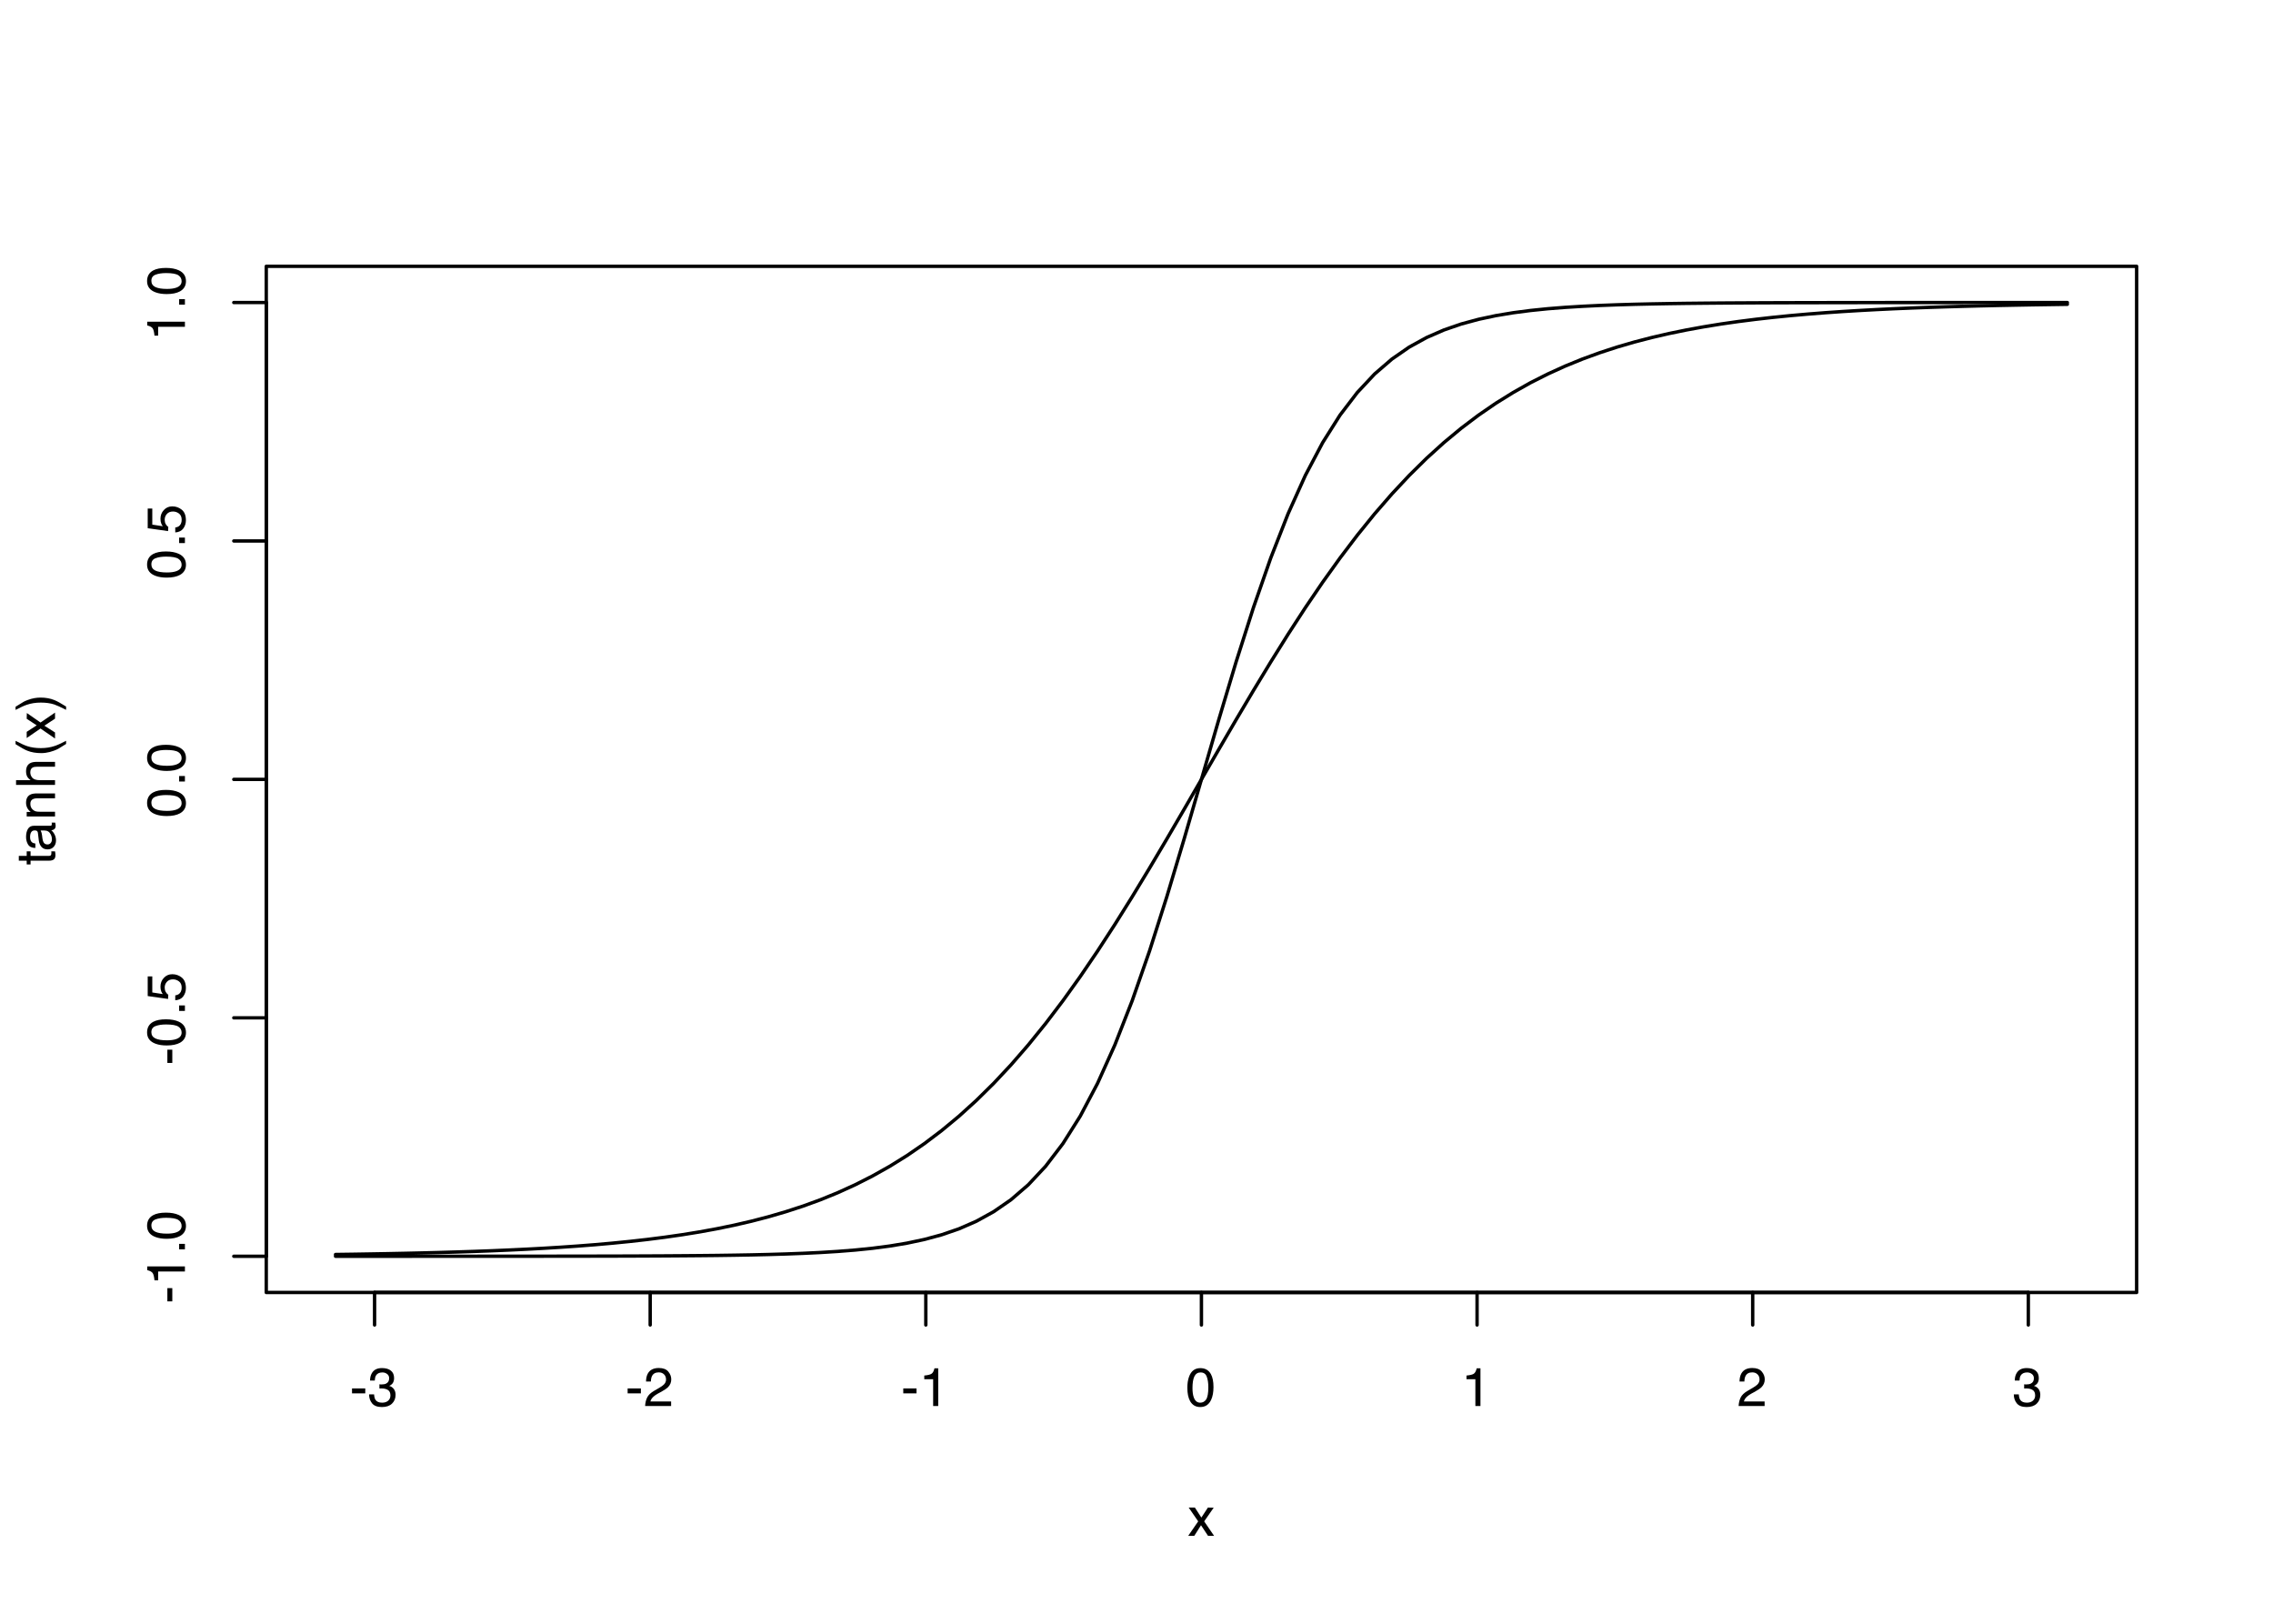
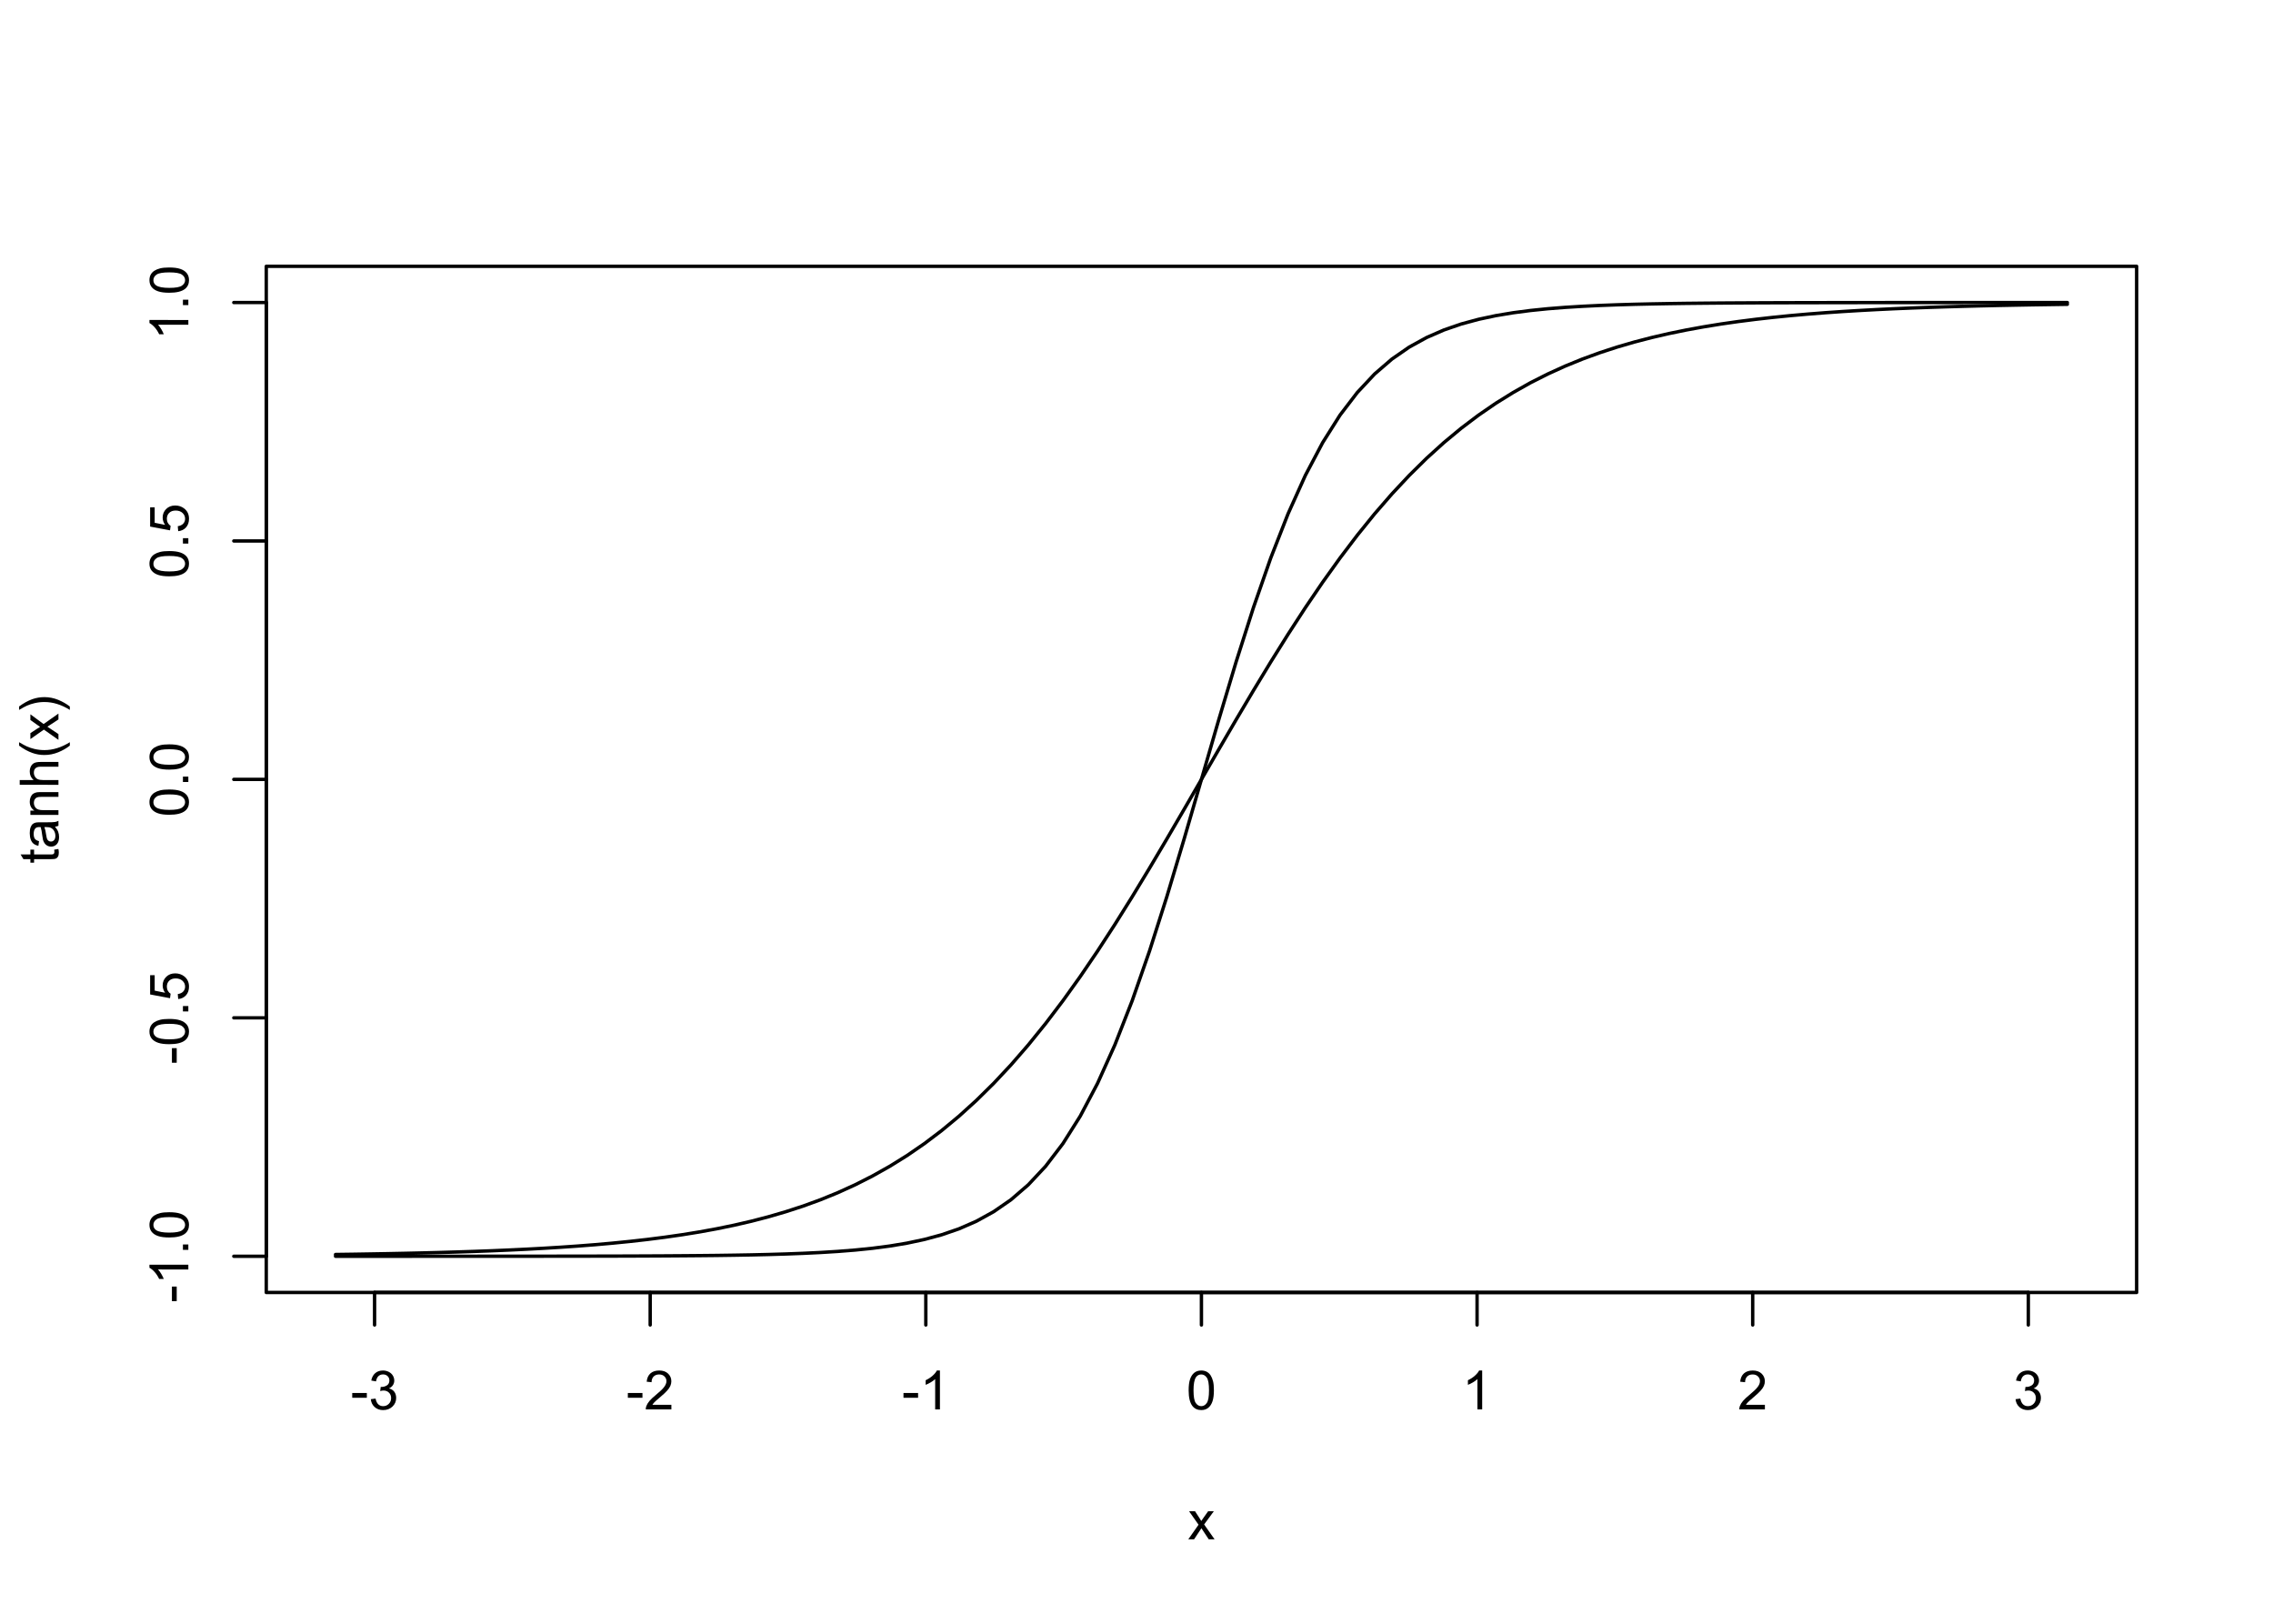
<svg xmlns="http://www.w3.org/2000/svg" xmlns:xlink="http://www.w3.org/1999/xlink" width="504" height="360" viewBox="0 0 504 360">
  <defs>
    <g>
      <g id="glyph-0-0">
-         <path d="M 0.391 0 L 0.391 -8.609 L 7.219 -8.609 L 7.219 0 Z M 6.141 -1.078 L 6.141 -7.531 L 1.469 -7.531 L 1.469 -1.078 Z M 6.141 -1.078 " />
+         <path d="M 0.383 -2.578 L 0.383 -3.641 L 3.621 -3.641 L 3.621 -2.578 Z M 0.383 -2.578 " />
      </g>
      <g id="glyph-0-1">
-         <path d="M 0.5 -3.891 L 3.438 -3.891 L 3.438 -2.797 L 0.5 -2.797 Z M 0.5 -3.891 " />
+         <path d="M 0.504 -2.266 L 1.559 -2.406 C 1.68 -1.812 1.887 -1.379 2.176 -1.117 C 2.469 -0.852 2.82 -0.719 3.242 -0.719 C 3.734 -0.719 4.156 -0.891 4.496 -1.234 C 4.84 -1.578 5.008 -2.004 5.008 -2.516 C 5.008 -2.996 4.852 -3.398 4.535 -3.711 C 4.219 -4.027 3.816 -4.184 3.328 -4.184 C 3.129 -4.184 2.879 -4.145 2.586 -4.066 L 2.703 -4.992 C 2.773 -4.984 2.828 -4.98 2.871 -4.98 C 3.32 -4.98 3.723 -5.098 4.086 -5.332 C 4.441 -5.566 4.621 -5.926 4.625 -6.414 C 4.621 -6.805 4.492 -7.121 4.23 -7.375 C 3.969 -7.629 3.629 -7.758 3.219 -7.758 C 2.805 -7.758 2.465 -7.629 2.191 -7.371 C 1.918 -7.113 1.742 -6.727 1.664 -6.211 L 0.609 -6.398 C 0.738 -7.105 1.031 -7.652 1.488 -8.043 C 1.945 -8.43 2.516 -8.625 3.195 -8.625 C 3.664 -8.625 4.094 -8.523 4.488 -8.324 C 4.883 -8.121 5.184 -7.848 5.395 -7.5 C 5.602 -7.152 5.707 -6.781 5.707 -6.391 C 5.707 -6.02 5.609 -5.684 5.406 -5.379 C 5.211 -5.074 4.914 -4.832 4.523 -4.652 C 5.031 -4.535 5.426 -4.293 5.707 -3.922 C 5.988 -3.555 6.129 -3.09 6.129 -2.539 C 6.129 -1.789 5.855 -1.152 5.309 -0.629 C 4.762 -0.109 4.07 0.152 3.234 0.152 C 2.48 0.152 1.855 -0.074 1.355 -0.523 C 0.859 -0.969 0.574 -1.555 0.504 -2.266 Z M 0.504 -2.266 " />
      </g>
      <g id="glyph-0-2">
-         <path d="M 3.125 0.234 C 2.125 0.234 1.398 -0.035 0.953 -0.578 C 0.504 -1.129 0.281 -1.797 0.281 -2.578 L 1.391 -2.578 C 1.43 -2.035 1.531 -1.641 1.688 -1.391 C 1.969 -0.953 2.461 -0.734 3.172 -0.734 C 3.734 -0.734 4.18 -0.879 4.516 -1.172 C 4.848 -1.473 5.016 -1.859 5.016 -2.328 C 5.016 -2.898 4.836 -3.301 4.484 -3.531 C 4.129 -3.77 3.641 -3.891 3.016 -3.891 C 2.941 -3.891 2.867 -3.883 2.797 -3.875 C 2.723 -3.875 2.648 -3.875 2.578 -3.875 L 2.578 -4.812 C 2.691 -4.789 2.785 -4.781 2.859 -4.781 C 2.93 -4.781 3.008 -4.781 3.094 -4.781 C 3.488 -4.781 3.812 -4.844 4.062 -4.969 C 4.508 -5.188 4.734 -5.578 4.734 -6.141 C 4.734 -6.555 4.582 -6.875 4.281 -7.094 C 3.988 -7.32 3.645 -7.438 3.25 -7.438 C 2.551 -7.438 2.066 -7.203 1.797 -6.734 C 1.648 -6.484 1.566 -6.117 1.547 -5.641 L 0.5 -5.641 C 0.5 -6.266 0.625 -6.797 0.875 -7.234 C 1.301 -8.016 2.055 -8.406 3.141 -8.406 C 3.992 -8.406 4.656 -8.211 5.125 -7.828 C 5.594 -7.453 5.828 -6.898 5.828 -6.172 C 5.828 -5.66 5.691 -5.242 5.422 -4.922 C 5.242 -4.723 5.02 -4.566 4.75 -4.453 C 5.188 -4.328 5.531 -4.094 5.781 -3.75 C 6.031 -3.406 6.156 -2.984 6.156 -2.484 C 6.156 -1.68 5.891 -1.023 5.359 -0.516 C 4.836 -0.016 4.094 0.234 3.125 0.234 Z M 3.125 0.234 " />
+         <path d="M 6.039 -1.016 L 6.039 0 L 0.363 0 C 0.355 -0.254 0.395 -0.5 0.484 -0.734 C 0.629 -1.117 0.863 -1.5 1.18 -1.875 C 1.5 -2.25 1.957 -2.684 2.562 -3.176 C 3.492 -3.941 4.125 -4.547 4.453 -4.996 C 4.781 -5.441 4.945 -5.867 4.945 -6.266 C 4.945 -6.68 4.797 -7.035 4.496 -7.32 C 4.199 -7.609 3.809 -7.75 3.328 -7.75 C 2.82 -7.75 2.414 -7.602 2.109 -7.297 C 1.805 -6.992 1.648 -6.57 1.648 -6.031 L 0.562 -6.141 C 0.637 -6.949 0.918 -7.566 1.398 -7.988 C 1.883 -8.414 2.535 -8.625 3.352 -8.625 C 4.176 -8.625 4.828 -8.398 5.309 -7.938 C 5.789 -7.484 6.031 -6.914 6.031 -6.242 C 6.031 -5.895 5.957 -5.559 5.82 -5.227 C 5.676 -4.895 5.445 -4.543 5.117 -4.18 C 4.793 -3.809 4.25 -3.305 3.492 -2.664 C 2.859 -2.133 2.453 -1.773 2.273 -1.586 C 2.094 -1.395 1.945 -1.203 1.828 -1.016 Z M 6.039 -1.016 " />
      </g>
      <g id="glyph-0-3">
-         <path d="M 0.375 0 C 0.414 -0.719 0.566 -1.344 0.828 -1.875 C 1.086 -2.414 1.594 -2.906 2.344 -3.344 L 3.469 -4 C 3.969 -4.289 4.32 -4.539 4.531 -4.75 C 4.852 -5.07 5.016 -5.441 5.016 -5.859 C 5.016 -6.348 4.863 -6.734 4.562 -7.016 C 4.27 -7.305 3.883 -7.453 3.406 -7.453 C 2.676 -7.453 2.176 -7.18 1.906 -6.641 C 1.75 -6.336 1.664 -5.93 1.656 -5.422 L 0.578 -5.422 C 0.586 -6.148 0.723 -6.742 0.984 -7.203 C 1.441 -8.016 2.25 -8.422 3.406 -8.422 C 4.363 -8.422 5.062 -8.16 5.5 -7.641 C 5.945 -7.117 6.172 -6.539 6.172 -5.906 C 6.172 -5.238 5.938 -4.664 5.469 -4.188 C 5.195 -3.906 4.707 -3.566 4 -3.172 L 3.188 -2.734 C 2.812 -2.523 2.516 -2.32 2.297 -2.125 C 1.898 -1.789 1.648 -1.414 1.547 -1 L 6.141 -1 L 6.141 0 Z M 0.375 0 " />
+         <path d="M 4.469 0 L 3.414 0 L 3.414 -6.719 C 3.16 -6.477 2.828 -6.234 2.418 -5.992 C 2.004 -5.75 1.633 -5.57 1.305 -5.449 L 1.305 -6.469 C 1.895 -6.746 2.41 -7.082 2.852 -7.477 C 3.293 -7.871 3.605 -8.254 3.789 -8.625 L 4.469 -8.625 Z M 4.469 0 " />
      </g>
      <g id="glyph-0-4">
-         <path d="M 1.156 -5.938 L 1.156 -6.75 C 1.914 -6.82 2.441 -6.945 2.734 -7.125 C 3.035 -7.301 3.266 -7.711 3.422 -8.359 L 4.25 -8.359 L 4.25 0 L 3.125 0 L 3.125 -5.938 Z M 1.156 -5.938 " />
+         <path d="M 0.5 -4.234 C 0.5 -5.25 0.602 -6.07 0.812 -6.688 C 1.02 -7.309 1.332 -7.785 1.742 -8.121 C 2.156 -8.457 2.672 -8.625 3.297 -8.625 C 3.758 -8.625 4.164 -8.531 4.512 -8.348 C 4.859 -8.16 5.145 -7.895 5.375 -7.543 C 5.598 -7.195 5.777 -6.77 5.906 -6.266 C 6.035 -5.766 6.102 -5.086 6.102 -4.234 C 6.102 -3.227 5.996 -2.414 5.789 -1.797 C 5.582 -1.176 5.273 -0.699 4.859 -0.359 C 4.449 -0.023 3.926 0.148 3.297 0.148 C 2.469 0.148 1.82 -0.152 1.348 -0.742 C 0.781 -1.461 0.5 -2.621 0.5 -4.234 M 1.582 -4.234 C 1.582 -2.824 1.746 -1.887 2.078 -1.422 C 2.406 -0.953 2.812 -0.719 3.297 -0.719 C 3.781 -0.719 4.191 -0.953 4.52 -1.422 C 4.852 -1.891 5.016 -2.828 5.016 -4.234 C 5.016 -5.648 4.852 -6.59 4.52 -7.055 C 4.191 -7.52 3.781 -7.75 3.289 -7.75 C 2.801 -7.75 2.414 -7.547 2.125 -7.137 C 1.766 -6.613 1.582 -5.645 1.582 -4.234 Z M 1.582 -4.234 " />
      </g>
      <g id="glyph-0-5">
-         <path d="M 3.25 -8.391 C 4.332 -8.391 5.117 -7.941 5.609 -7.047 C 5.984 -6.359 6.172 -5.41 6.172 -4.203 C 6.172 -3.066 6 -2.125 5.656 -1.375 C 5.164 -0.301 4.359 0.234 3.234 0.234 C 2.234 0.234 1.484 -0.203 0.984 -1.078 C 0.578 -1.816 0.375 -2.801 0.375 -4.031 C 0.375 -4.977 0.5 -5.797 0.75 -6.484 C 1.207 -7.754 2.039 -8.391 3.25 -8.391 Z M 3.234 -0.734 C 3.785 -0.734 4.223 -0.973 4.547 -1.453 C 4.867 -1.941 5.031 -2.848 5.031 -4.172 C 5.031 -5.117 4.91 -5.898 4.672 -6.516 C 4.441 -7.129 3.988 -7.438 3.312 -7.438 C 2.688 -7.438 2.227 -7.145 1.938 -6.562 C 1.656 -5.977 1.516 -5.117 1.516 -3.984 C 1.516 -3.129 1.609 -2.441 1.797 -1.922 C 2.078 -1.129 2.555 -0.734 3.234 -0.734 Z M 3.234 -0.734 " />
-       </g>
-       <g id="glyph-0-6">
-         <path d="M 0.172 -6.281 L 1.547 -6.281 L 2.984 -4.062 L 4.438 -6.281 L 5.719 -6.25 L 3.609 -3.219 L 5.812 0 L 4.469 0 L 2.906 -2.359 L 1.406 0 L 0.062 0 L 2.281 -3.219 Z M 0.172 -6.281 " />
+         <path d="M 0.086 0 L 2.359 -3.234 L 0.258 -6.223 L 1.578 -6.223 L 2.531 -4.766 C 2.711 -4.484 2.855 -4.254 2.965 -4.066 C 3.137 -4.324 3.293 -4.555 3.438 -4.75 L 4.488 -6.223 L 5.75 -6.223 L 3.598 -3.293 L 5.914 0 L 4.617 0 L 3.34 -1.934 L 3 -2.453 L 1.367 0 Z M 0.086 0 " />
      </g>
      <g id="glyph-1-0">
-         <path d="M 0 -0.391 L -8.609 -0.391 L -8.609 -7.219 L 0 -7.219 Z M -1.078 -6.141 L -7.531 -6.141 L -7.531 -1.469 L -1.078 -1.469 Z M -1.078 -6.141 " />
+         <path d="M -2.578 -0.383 L -3.641 -0.383 L -3.641 -3.621 L -2.578 -3.621 Z M -2.578 -0.383 " />
      </g>
      <g id="glyph-1-1">
-         <path d="M -3.891 -0.5 L -3.891 -3.438 L -2.797 -3.438 L -2.797 -0.5 Z M -3.891 -0.5 " />
+         <path d="M 0 -4.469 L 0 -3.414 L -6.719 -3.418 C -6.477 -3.16 -6.234 -2.828 -5.992 -2.418 C -5.75 -2.004 -5.57 -1.637 -5.449 -1.309 L -6.469 -1.309 C -6.746 -1.895 -7.082 -2.41 -7.477 -2.855 C -7.871 -3.293 -8.254 -3.605 -8.625 -3.793 L -8.625 -4.473 Z M 0 -4.469 " />
      </g>
      <g id="glyph-1-2">
-         <path d="M -5.938 -1.156 L -6.75 -1.156 C -6.82 -1.914 -6.945 -2.441 -7.125 -2.734 C -7.301 -3.035 -7.711 -3.266 -8.359 -3.422 L -8.359 -4.25 L 0 -4.25 L 0 -3.125 L -5.938 -3.125 Z M -5.938 -1.156 " />
+         <path d="M 0 -1.09 L -1.203 -1.09 L -1.199 -2.289 L 0 -2.289 Z M 0 -1.09 " />
      </g>
      <g id="glyph-1-3">
-         <path d="M -1.281 -1.031 L -1.281 -2.25 L 0 -2.25 L 0 -1.031 Z M -1.281 -1.031 " />
+         <path d="M -4.234 -0.5 C -5.25 -0.5 -6.07 -0.602 -6.688 -0.812 C -7.309 -1.02 -7.785 -1.332 -8.121 -1.742 C -8.457 -2.156 -8.625 -2.672 -8.625 -3.301 C -8.625 -3.758 -8.531 -4.164 -8.348 -4.512 C -8.16 -4.859 -7.895 -5.145 -7.543 -5.375 C -7.195 -5.598 -6.77 -5.777 -6.266 -5.906 C -5.766 -6.035 -5.086 -6.102 -4.234 -6.102 C -3.227 -6.102 -2.414 -5.996 -1.797 -5.789 C -1.176 -5.582 -0.699 -5.273 -0.359 -4.859 C -0.023 -4.449 0.148 -3.926 0.148 -3.297 C 0.148 -2.469 -0.152 -1.82 -0.742 -1.348 C -1.461 -0.781 -2.621 -0.5 -4.234 -0.5 M -4.234 -1.582 C -2.824 -1.582 -1.887 -1.746 -1.422 -2.078 C -0.953 -2.406 -0.719 -2.812 -0.719 -3.297 C -0.719 -3.781 -0.953 -4.191 -1.422 -4.52 C -1.891 -4.852 -2.828 -5.016 -4.234 -5.016 C -5.648 -5.016 -6.59 -4.852 -7.055 -4.52 C -7.52 -4.191 -7.75 -3.781 -7.75 -3.289 C -7.75 -2.801 -7.547 -2.414 -7.137 -2.129 C -6.613 -1.766 -5.645 -1.582 -4.234 -1.582 Z M -4.234 -1.582 " />
      </g>
      <g id="glyph-1-4">
-         <path d="M -8.391 -3.25 C -8.391 -4.332 -7.941 -5.117 -7.047 -5.609 C -6.359 -5.984 -5.41 -6.172 -4.203 -6.172 C -3.066 -6.172 -2.125 -6 -1.375 -5.656 C -0.301 -5.164 0.234 -4.359 0.234 -3.234 C 0.234 -2.234 -0.203 -1.484 -1.078 -0.984 C -1.816 -0.578 -2.801 -0.375 -4.031 -0.375 C -4.977 -0.375 -5.797 -0.5 -6.484 -0.75 C -7.754 -1.207 -8.391 -2.039 -8.391 -3.25 Z M -0.734 -3.234 C -0.734 -3.785 -0.973 -4.223 -1.453 -4.547 C -1.941 -4.867 -2.848 -5.031 -4.172 -5.031 C -5.117 -5.031 -5.898 -4.91 -6.516 -4.672 C -7.129 -4.441 -7.438 -3.988 -7.438 -3.312 C -7.438 -2.688 -7.145 -2.227 -6.562 -1.938 C -5.977 -1.656 -5.117 -1.516 -3.984 -1.516 C -3.129 -1.516 -2.441 -1.609 -1.922 -1.797 C -1.129 -2.078 -0.734 -2.555 -0.734 -3.234 Z M -0.734 -3.234 " />
+         <path d="M -2.25 -0.5 L -2.344 -1.605 C -1.805 -1.688 -1.398 -1.879 -1.129 -2.176 C -0.855 -2.477 -0.719 -2.836 -0.719 -3.258 C -0.719 -3.766 -0.91 -4.195 -1.293 -4.547 C -1.676 -4.898 -2.184 -5.074 -2.816 -5.074 C -3.418 -5.074 -3.895 -4.906 -4.242 -4.566 C -4.59 -4.23 -4.762 -3.785 -4.766 -3.242 C -4.762 -2.902 -4.688 -2.594 -4.531 -2.32 C -4.379 -2.047 -4.18 -1.832 -3.93 -1.676 L -4.062 -0.688 L -8.473 -1.52 L -8.473 -5.789 L -7.465 -5.789 L -7.465 -2.363 L -5.156 -1.898 C -5.516 -2.414 -5.695 -2.953 -5.695 -3.523 C -5.695 -4.273 -5.434 -4.906 -4.914 -5.422 C -4.395 -5.938 -3.727 -6.195 -2.91 -6.195 C -2.133 -6.195 -1.461 -5.965 -0.895 -5.516 C -0.203 -4.961 0.148 -4.211 0.148 -3.258 C 0.148 -2.477 -0.074 -1.84 -0.508 -1.344 C -0.945 -0.852 -1.527 -0.57 -2.25 -0.5 Z M -2.25 -0.5 " />
      </g>
      <g id="glyph-1-5">
-         <path d="M -2.141 -1.484 C -1.535 -1.555 -1.117 -1.836 -0.891 -2.328 C -0.773 -2.578 -0.719 -2.863 -0.719 -3.188 C -0.719 -3.812 -0.914 -4.273 -1.312 -4.578 C -1.707 -4.879 -2.148 -5.031 -2.641 -5.031 C -3.223 -5.031 -3.676 -4.848 -4 -4.484 C -4.32 -4.129 -4.484 -3.703 -4.484 -3.203 C -4.484 -2.836 -4.41 -2.523 -4.266 -2.266 C -4.129 -2.004 -3.938 -1.785 -3.688 -1.609 L -3.734 -0.688 L -8.25 -1.328 L -8.25 -5.688 L -7.234 -5.688 L -7.234 -2.125 L -4.906 -1.766 C -5.051 -1.961 -5.16 -2.148 -5.234 -2.328 C -5.359 -2.641 -5.422 -3 -5.422 -3.406 C -5.422 -4.176 -5.172 -4.828 -4.672 -5.359 C -4.18 -5.898 -3.555 -6.172 -2.797 -6.172 C -2.004 -6.172 -1.301 -5.922 -0.688 -5.422 C -0.082 -4.93 0.219 -4.148 0.219 -3.078 C 0.219 -2.398 0.023 -1.797 -0.359 -1.266 C -0.742 -0.742 -1.336 -0.453 -2.141 -0.391 Z M -2.141 -1.484 " />
+         <path d="M -0.941 -3.094 L -0.012 -3.246 C 0.051 -2.949 0.082 -2.684 0.082 -2.449 C 0.082 -2.066 0.02 -1.77 -0.098 -1.559 C -0.219 -1.348 -0.379 -1.199 -0.578 -1.113 C -0.773 -1.027 -1.188 -0.984 -1.82 -0.984 L -5.402 -0.984 L -5.402 -0.211 L -6.223 -0.211 L -6.223 -0.984 L -7.766 -0.984 L -8.398 -2.035 L -6.223 -2.035 L -6.223 -3.094 L -5.402 -3.094 L -5.402 -2.035 L -1.762 -2.031 C -1.461 -2.031 -1.27 -2.051 -1.184 -2.09 C -1.098 -2.125 -1.027 -2.188 -0.977 -2.27 C -0.926 -2.355 -0.902 -2.473 -0.902 -2.633 C -0.902 -2.75 -0.914 -2.902 -0.941 -3.094 Z M -0.941 -3.094 " />
      </g>
      <g id="glyph-1-6">
-         <path d="M -8.031 -0.984 L -8.031 -2.047 L -6.281 -2.047 L -6.281 -3.047 L -5.422 -3.047 L -5.422 -2.047 L -1.312 -2.047 C -1.094 -2.047 -0.945 -2.125 -0.875 -2.281 C -0.832 -2.352 -0.812 -2.488 -0.812 -2.688 C -0.812 -2.738 -0.812 -2.789 -0.812 -2.844 C -0.82 -2.906 -0.828 -2.973 -0.828 -3.047 L 0 -3.047 C 0.031 -2.93 0.051 -2.805 0.062 -2.672 C 0.082 -2.547 0.094 -2.406 0.094 -2.25 C 0.094 -1.758 -0.031 -1.426 -0.281 -1.25 C -0.531 -1.07 -0.859 -0.984 -1.266 -0.984 L -5.422 -0.984 L -5.422 -0.141 L -6.281 -0.141 L -6.281 -0.984 Z M -8.031 -0.984 " />
+         <path d="M -0.766 -4.852 C -0.434 -4.461 -0.199 -4.086 -0.062 -3.723 C 0.07 -3.363 0.141 -2.973 0.141 -2.562 C 0.141 -1.875 -0.027 -1.352 -0.359 -0.984 C -0.695 -0.617 -1.121 -0.434 -1.641 -0.434 C -1.945 -0.434 -2.223 -0.504 -2.477 -0.641 C -2.727 -0.781 -2.93 -0.961 -3.082 -1.188 C -3.234 -1.41 -3.348 -1.664 -3.43 -1.945 C -3.48 -2.152 -3.535 -2.465 -3.586 -2.883 C -3.688 -3.734 -3.809 -4.359 -3.949 -4.766 C -4.094 -4.766 -4.184 -4.77 -4.227 -4.77 C -4.652 -4.77 -4.957 -4.672 -5.133 -4.469 C -5.371 -4.203 -5.492 -3.801 -5.492 -3.27 C -5.492 -2.773 -5.402 -2.406 -5.23 -2.172 C -5.055 -1.934 -4.746 -1.758 -4.305 -1.648 L -4.445 -0.617 C -4.887 -0.707 -5.246 -0.863 -5.516 -1.078 C -5.789 -1.293 -5.996 -1.602 -6.145 -2.012 C -6.289 -2.414 -6.363 -2.887 -6.363 -3.422 C -6.363 -3.953 -6.301 -4.383 -6.176 -4.719 C -6.051 -5.047 -5.895 -5.293 -5.703 -5.449 C -5.516 -5.605 -5.273 -5.715 -4.984 -5.777 C -4.805 -5.812 -4.484 -5.828 -4.016 -5.828 L -2.605 -5.828 C -1.629 -5.828 -1.008 -5.852 -0.746 -5.898 C -0.488 -5.941 -0.238 -6.031 0 -6.164 L 0 -5.062 C -0.219 -4.953 -0.473 -4.883 -0.766 -4.852 M -3.121 -4.766 C -2.965 -4.379 -2.832 -3.805 -2.727 -3.039 C -2.66 -2.605 -2.59 -2.301 -2.516 -2.121 C -2.434 -1.941 -2.32 -1.801 -2.172 -1.707 C -2.02 -1.605 -1.852 -1.559 -1.672 -1.559 C -1.387 -1.559 -1.152 -1.664 -0.965 -1.879 C -0.777 -2.09 -0.684 -2.402 -0.684 -2.812 C -0.684 -3.219 -0.773 -3.578 -0.953 -3.898 C -1.129 -4.211 -1.371 -4.445 -1.68 -4.594 C -1.918 -4.707 -2.27 -4.762 -2.734 -4.766 Z M -3.121 -4.766 " />
      </g>
      <g id="glyph-1-7">
-         <path d="M -1.672 -1.578 C -1.367 -1.578 -1.129 -1.688 -0.953 -1.906 C -0.773 -2.133 -0.688 -2.398 -0.688 -2.703 C -0.688 -3.078 -0.77 -3.438 -0.938 -3.781 C -1.227 -4.375 -1.695 -4.672 -2.344 -4.672 L -3.188 -4.672 C -3.113 -4.535 -3.047 -4.363 -2.984 -4.156 C -2.93 -3.957 -2.895 -3.758 -2.875 -3.562 L -2.797 -2.938 C -2.742 -2.551 -2.66 -2.258 -2.547 -2.062 C -2.367 -1.738 -2.078 -1.578 -1.672 -1.578 Z M -3.797 -4.141 C -3.828 -4.379 -3.93 -4.539 -4.109 -4.625 C -4.203 -4.664 -4.336 -4.688 -4.516 -4.688 C -4.867 -4.688 -5.125 -4.555 -5.281 -4.297 C -5.445 -4.047 -5.531 -3.688 -5.531 -3.219 C -5.531 -2.664 -5.383 -2.273 -5.094 -2.047 C -4.926 -1.91 -4.68 -1.82 -4.359 -1.781 L -4.359 -0.797 C -5.129 -0.816 -5.664 -1.066 -5.969 -1.547 C -6.27 -2.035 -6.422 -2.598 -6.422 -3.234 C -6.422 -3.973 -6.281 -4.57 -6 -5.031 C -5.719 -5.488 -5.281 -5.719 -4.688 -5.719 L -1.078 -5.719 C -0.973 -5.719 -0.883 -5.738 -0.812 -5.781 C -0.75 -5.832 -0.719 -5.93 -0.719 -6.078 C -0.719 -6.117 -0.719 -6.164 -0.719 -6.219 C -0.727 -6.281 -0.738 -6.348 -0.75 -6.422 L 0.031 -6.422 C 0.07 -6.254 0.098 -6.125 0.109 -6.031 C 0.129 -5.945 0.141 -5.832 0.141 -5.688 C 0.141 -5.32 0.008 -5.062 -0.25 -4.906 C -0.383 -4.812 -0.578 -4.75 -0.828 -4.719 C -0.547 -4.5 -0.301 -4.188 -0.094 -3.781 C 0.113 -3.383 0.219 -2.945 0.219 -2.469 C 0.219 -1.883 0.039 -1.406 -0.312 -1.031 C -0.664 -0.664 -1.109 -0.484 -1.641 -0.484 C -2.223 -0.484 -2.676 -0.664 -3 -1.031 C -3.32 -1.395 -3.52 -1.867 -3.594 -2.453 Z M -6.422 -3.266 Z M -6.422 -3.266 " />
+         <path d="M 0 -0.789 L -6.223 -0.793 L -6.223 -1.742 L -5.336 -1.742 C -6.02 -2.195 -6.363 -2.855 -6.363 -3.723 C -6.363 -4.094 -6.297 -4.441 -6.16 -4.754 C -6.027 -5.07 -5.848 -5.305 -5.633 -5.461 C -5.41 -5.617 -5.152 -5.727 -4.852 -5.789 C -4.656 -5.828 -4.312 -5.848 -3.824 -5.848 L 0 -5.848 L 0 -4.793 L -3.785 -4.793 C -4.215 -4.793 -4.535 -4.75 -4.75 -4.672 C -4.961 -4.586 -5.133 -4.441 -5.258 -4.234 C -5.387 -4.023 -5.449 -3.781 -5.449 -3.5 C -5.449 -3.047 -5.305 -2.66 -5.023 -2.336 C -4.734 -2.008 -4.195 -1.848 -3.398 -1.848 L 0 -1.844 Z M 0 -0.789 " />
      </g>
      <g id="glyph-1-8">
-         <path d="M -6.281 -0.781 L -6.281 -1.781 L -5.391 -1.781 C -5.754 -2.07 -6.016 -2.383 -6.172 -2.719 C -6.336 -3.051 -6.422 -3.422 -6.422 -3.828 C -6.422 -4.711 -6.109 -5.312 -5.484 -5.625 C -5.141 -5.801 -4.656 -5.891 -4.031 -5.891 L 0 -5.891 L 0 -4.812 L -3.953 -4.812 C -4.336 -4.812 -4.645 -4.754 -4.875 -4.641 C -5.27 -4.453 -5.469 -4.113 -5.469 -3.625 C -5.469 -3.375 -5.441 -3.172 -5.391 -3.016 C -5.305 -2.723 -5.133 -2.469 -4.875 -2.25 C -4.664 -2.07 -4.453 -1.957 -4.234 -1.906 C -4.016 -1.852 -3.695 -1.828 -3.281 -1.828 L 0 -1.828 L 0 -0.781 Z M -6.422 -3.25 Z M -6.422 -3.25 " />
+         <path d="M 0 -0.789 L -8.59 -0.793 L -8.59 -1.848 L -5.508 -1.848 C -6.078 -2.336 -6.363 -2.957 -6.363 -3.711 C -6.363 -4.168 -6.273 -4.57 -6.09 -4.91 C -5.91 -5.25 -5.656 -5.492 -5.336 -5.641 C -5.016 -5.785 -4.555 -5.859 -3.941 -5.859 L 0 -5.859 L 0 -4.805 L -3.941 -4.805 C -4.469 -4.805 -4.855 -4.691 -5.094 -4.461 C -5.336 -4.234 -5.453 -3.91 -5.453 -3.492 C -5.453 -3.18 -5.375 -2.887 -5.211 -2.609 C -5.051 -2.336 -4.828 -2.141 -4.555 -2.023 C -4.273 -1.906 -3.891 -1.848 -3.406 -1.848 L 0 -1.844 Z M 0 -0.789 " />
      </g>
      <g id="glyph-1-9">
-         <path d="M -8.641 -0.781 L -8.641 -1.828 L -5.422 -1.828 C -5.742 -2.078 -5.969 -2.301 -6.094 -2.5 C -6.312 -2.844 -6.422 -3.27 -6.422 -3.781 C -6.422 -4.688 -6.102 -5.301 -5.469 -5.625 C -5.125 -5.801 -4.645 -5.891 -4.031 -5.891 L 0 -5.891 L 0 -4.812 L -3.953 -4.812 C -4.41 -4.812 -4.75 -4.75 -4.969 -4.625 C -5.312 -4.438 -5.484 -4.078 -5.484 -3.547 C -5.484 -3.109 -5.332 -2.711 -5.031 -2.359 C -4.727 -2.004 -4.16 -1.828 -3.328 -1.828 L 0 -1.828 L 0 -0.781 Z M -8.641 -0.781 " />
+         <path d="M 2.523 -2.805 C 1.789 -2.223 0.93 -1.73 -0.051 -1.328 C -1.035 -0.93 -2.055 -0.727 -3.109 -0.727 C -4.039 -0.727 -4.93 -0.875 -5.781 -1.18 C -6.77 -1.531 -7.754 -2.07 -8.734 -2.809 L -8.734 -3.562 C -7.922 -3.09 -7.344 -2.777 -6.996 -2.625 C -6.457 -2.387 -5.895 -2.199 -5.309 -2.062 C -4.578 -1.895 -3.844 -1.812 -3.105 -1.812 C -1.227 -1.812 0.652 -2.395 2.523 -3.562 Z M 2.523 -2.805 " />
      </g>
      <g id="glyph-1-10">
-         <path d="M -8.75 -3.547 C -7.562 -2.93 -6.688 -2.535 -6.125 -2.359 C -5.258 -2.078 -4.27 -1.938 -3.156 -1.938 C -2.02 -1.938 -0.984 -2.098 -0.047 -2.422 C 0.535 -2.609 1.367 -2.988 2.453 -3.562 L 2.453 -2.859 C 1.555 -2.285 0.984 -1.93 0.734 -1.797 C 0.492 -1.66 0.16 -1.516 -0.266 -1.359 C -0.836 -1.141 -1.453 -0.984 -2.109 -0.891 C -2.453 -0.848 -2.773 -0.828 -3.078 -0.828 C -4.234 -0.828 -5.266 -1.008 -6.172 -1.375 C -6.742 -1.602 -7.602 -2.082 -8.75 -2.812 Z M -8.75 -3.547 " />
+         <path d="M 0 -0.086 L -3.234 -2.359 L -6.223 -0.258 L -6.223 -1.578 L -4.766 -2.531 C -4.484 -2.711 -4.254 -2.855 -4.066 -2.965 C -4.324 -3.137 -4.555 -3.293 -4.75 -3.441 L -6.223 -4.488 L -6.223 -5.75 L -3.293 -3.598 L 0 -5.914 L 0 -4.617 L -1.934 -3.34 L -2.453 -3 L 0 -1.367 Z M 0 -0.086 " />
      </g>
      <g id="glyph-1-11">
-         <path d="M -6.281 -0.172 L -6.281 -1.547 L -4.062 -2.984 L -6.281 -4.438 L -6.25 -5.719 L -3.219 -3.609 L 0 -5.812 L 0 -4.469 L -2.359 -2.906 L 0 -1.406 L 0 -0.062 L -3.219 -2.281 Z M -6.281 -0.172 " />
-       </g>
-       <g id="glyph-1-12">
-         <path d="M 2.453 -0.422 C 1.242 -1.035 0.359 -1.438 -0.203 -1.625 C -1.035 -1.895 -2.02 -2.031 -3.156 -2.031 C -4.281 -2.031 -5.312 -1.867 -6.25 -1.547 C -6.832 -1.359 -7.664 -0.977 -8.75 -0.406 L -8.75 -1.109 C -7.789 -1.711 -7.195 -2.078 -6.969 -2.203 C -6.75 -2.328 -6.441 -2.461 -6.047 -2.609 C -5.555 -2.797 -5.07 -2.93 -4.594 -3.016 C -4.113 -3.098 -3.656 -3.141 -3.219 -3.141 C -2.062 -3.141 -1.031 -2.953 -0.125 -2.578 C 0.457 -2.348 1.316 -1.875 2.453 -1.156 Z M 2.453 -0.422 " />
+         <path d="M 2.523 -1.48 L 2.523 -0.727 C 0.652 -1.895 -1.227 -2.477 -3.105 -2.477 C -3.84 -2.477 -4.566 -2.395 -5.289 -2.227 C -5.875 -2.094 -6.438 -1.906 -6.977 -1.672 C -7.328 -1.52 -7.914 -1.203 -8.734 -0.727 L -8.734 -1.484 C -7.754 -2.215 -6.77 -2.758 -5.781 -3.113 C -4.93 -3.41 -4.039 -3.562 -3.109 -3.562 C -2.055 -3.562 -1.035 -3.359 -0.051 -2.957 C 0.93 -2.551 1.789 -2.059 2.523 -1.48 Z M 2.523 -1.48 " />
      </g>
    </g>
  </defs>
  <rect x="-50.4" y="-36" width="604.8" height="432" fill="rgb(100%, 100%, 100%)" fill-opacity="1" />
  <path fill="none" stroke-width="0.75" stroke-linecap="round" stroke-linejoin="round" stroke="rgb(0%, 0%, 0%)" stroke-opacity="1" stroke-miterlimit="10" d="M 74.398 278.133 L 78.238 278.082 L 82.078 278.02 L 85.922 277.953 L 89.762 277.875 L 93.602 277.789 L 97.441 277.691 L 101.281 277.578 L 105.121 277.453 L 108.961 277.312 L 112.801 277.148 L 116.641 276.965 L 120.48 276.758 L 124.32 276.523 L 128.16 276.258 L 132 275.957 L 135.84 275.617 L 139.68 275.234 L 143.52 274.801 L 147.359 274.312 L 151.199 273.762 L 155.039 273.141 L 158.879 272.441 L 162.719 271.652 L 166.559 270.766 L 170.398 269.77 L 174.238 268.648 L 178.078 267.398 L 181.922 265.996 L 185.762 264.43 L 189.602 262.684 L 193.441 260.738 L 197.281 258.582 L 201.121 256.195 L 204.961 253.555 L 208.801 250.652 L 212.641 247.469 L 216.48 243.988 L 220.32 240.203 L 224.16 236.102 L 228 231.68 L 231.84 226.938 L 235.68 221.879 L 239.52 216.52 L 243.359 210.871 L 247.199 204.965 L 251.039 198.828 L 254.879 192.496 L 258.719 186.016 L 262.559 179.434 L 266.398 172.801 L 270.238 166.164 L 274.078 159.582 L 277.922 153.105 L 281.762 146.773 L 285.602 140.637 L 289.441 134.727 L 293.281 129.082 L 297.121 123.723 L 300.961 118.664 L 304.801 113.922 L 308.641 109.5 L 312.48 105.398 L 316.32 101.609 L 320.16 98.129 L 324 94.945 L 327.84 92.043 L 331.68 89.406 L 335.52 87.02 L 339.359 84.859 L 343.199 82.918 L 347.039 81.172 L 350.879 79.605 L 354.719 78.203 L 358.559 76.949 L 362.398 75.832 L 366.238 74.836 L 370.078 73.949 L 373.922 73.16 L 377.762 72.461 L 381.602 71.836 L 385.441 71.285 L 389.281 70.797 L 393.121 70.363 L 396.961 69.98 L 400.801 69.641 L 404.641 69.34 L 408.48 69.074 L 412.32 68.84 L 416.16 68.633 L 420 68.449 L 423.84 68.289 L 427.68 68.145 L 431.52 68.02 L 435.359 67.91 L 439.199 67.809 L 443.039 67.723 L 446.879 67.648 L 450.719 67.578 L 454.559 67.52 L 458.398 67.465 " />
  <path fill="none" stroke-width="0.75" stroke-linecap="round" stroke-linejoin="round" stroke="rgb(0%, 0%, 0%)" stroke-opacity="1" stroke-miterlimit="10" d="M 83.055 286.559 L 449.746 286.559 " />
  <path fill="none" stroke-width="0.75" stroke-linecap="round" stroke-linejoin="round" stroke="rgb(0%, 0%, 0%)" stroke-opacity="1" stroke-miterlimit="10" d="M 83.055 286.559 L 83.055 293.762 " />
  <path fill="none" stroke-width="0.75" stroke-linecap="round" stroke-linejoin="round" stroke="rgb(0%, 0%, 0%)" stroke-opacity="1" stroke-miterlimit="10" d="M 144.168 286.559 L 144.168 293.762 " />
  <path fill="none" stroke-width="0.75" stroke-linecap="round" stroke-linejoin="round" stroke="rgb(0%, 0%, 0%)" stroke-opacity="1" stroke-miterlimit="10" d="M 205.285 286.559 L 205.285 293.762 " />
  <path fill="none" stroke-width="0.75" stroke-linecap="round" stroke-linejoin="round" stroke="rgb(0%, 0%, 0%)" stroke-opacity="1" stroke-miterlimit="10" d="M 266.398 286.559 L 266.398 293.762 " />
  <path fill="none" stroke-width="0.75" stroke-linecap="round" stroke-linejoin="round" stroke="rgb(0%, 0%, 0%)" stroke-opacity="1" stroke-miterlimit="10" d="M 327.516 286.559 L 327.516 293.762 " />
  <path fill="none" stroke-width="0.75" stroke-linecap="round" stroke-linejoin="round" stroke="rgb(0%, 0%, 0%)" stroke-opacity="1" stroke-miterlimit="10" d="M 388.633 286.559 L 388.633 293.762 " />
  <path fill="none" stroke-width="0.75" stroke-linecap="round" stroke-linejoin="round" stroke="rgb(0%, 0%, 0%)" stroke-opacity="1" stroke-miterlimit="10" d="M 449.746 286.559 L 449.746 293.762 " />
  <g fill="rgb(0%, 0%, 0%)" fill-opacity="1">
-     <use xlink:href="#glyph-0-1" x="77.555" y="311.721" />
-     <use xlink:href="#glyph-0-2" x="81.555" y="311.721" />
+     <use xlink:href="#glyph-0-0" x="77.719" y="312.48" />
+     <use xlink:href="#glyph-0-1" x="81.715" y="312.48" />
  </g>
  <g fill="rgb(0%, 0%, 0%)" fill-opacity="1">
-     <use xlink:href="#glyph-0-1" x="138.668" y="311.721" />
-     <use xlink:href="#glyph-0-3" x="142.668" y="311.721" />
+     <use xlink:href="#glyph-0-0" x="138.832" y="312.48" />
+     <use xlink:href="#glyph-0-2" x="142.828" y="312.48" />
  </g>
  <g fill="rgb(0%, 0%, 0%)" fill-opacity="1">
-     <use xlink:href="#glyph-0-1" x="199.785" y="311.721" />
-     <use xlink:href="#glyph-0-4" x="203.785" y="311.721" />
+     <use xlink:href="#glyph-0-0" x="199.949" y="312.48" />
+     <use xlink:href="#glyph-0-3" x="203.945" y="312.48" />
  </g>
  <g fill="rgb(0%, 0%, 0%)" fill-opacity="1">
-     <use xlink:href="#glyph-0-5" x="262.898" y="311.721" />
+     <use xlink:href="#glyph-0-4" x="263.062" y="312.48" />
  </g>
  <g fill="rgb(0%, 0%, 0%)" fill-opacity="1">
-     <use xlink:href="#glyph-0-4" x="324.016" y="311.721" />
+     <use xlink:href="#glyph-0-3" x="324.18" y="312.48" />
  </g>
  <g fill="rgb(0%, 0%, 0%)" fill-opacity="1">
-     <use xlink:href="#glyph-0-3" x="385.133" y="311.721" />
+     <use xlink:href="#glyph-0-2" x="385.297" y="312.48" />
  </g>
  <g fill="rgb(0%, 0%, 0%)" fill-opacity="1">
-     <use xlink:href="#glyph-0-2" x="446.246" y="311.721" />
+     <use xlink:href="#glyph-0-1" x="446.41" y="312.48" />
  </g>
  <path fill="none" stroke-width="0.75" stroke-linecap="round" stroke-linejoin="round" stroke="rgb(0%, 0%, 0%)" stroke-opacity="1" stroke-miterlimit="10" d="M 59.039 278.527 L 59.039 67.074 " />
  <path fill="none" stroke-width="0.75" stroke-linecap="round" stroke-linejoin="round" stroke="rgb(0%, 0%, 0%)" stroke-opacity="1" stroke-miterlimit="10" d="M 59.039 278.527 L 51.84 278.527 " />
  <path fill="none" stroke-width="0.75" stroke-linecap="round" stroke-linejoin="round" stroke="rgb(0%, 0%, 0%)" stroke-opacity="1" stroke-miterlimit="10" d="M 59.039 225.664 L 51.84 225.664 " />
  <path fill="none" stroke-width="0.75" stroke-linecap="round" stroke-linejoin="round" stroke="rgb(0%, 0%, 0%)" stroke-opacity="1" stroke-miterlimit="10" d="M 59.039 172.801 L 51.84 172.801 " />
  <path fill="none" stroke-width="0.75" stroke-linecap="round" stroke-linejoin="round" stroke="rgb(0%, 0%, 0%)" stroke-opacity="1" stroke-miterlimit="10" d="M 59.039 119.938 L 51.84 119.938 " />
  <path fill="none" stroke-width="0.75" stroke-linecap="round" stroke-linejoin="round" stroke="rgb(0%, 0%, 0%)" stroke-opacity="1" stroke-miterlimit="10" d="M 59.039 67.074 L 51.84 67.074 " />
  <g fill="rgb(0%, 0%, 0%)" fill-opacity="1">
-     <use xlink:href="#glyph-1-1" x="41.002" y="289.027" />
-     <use xlink:href="#glyph-1-2" x="41.002" y="285.027" />
-     <use xlink:href="#glyph-1-3" x="41.002" y="278.027" />
-     <use xlink:href="#glyph-1-4" x="41.002" y="275.027" />
+     <use xlink:href="#glyph-1-0" x="41.762" y="288.867" />
+     <use xlink:href="#glyph-1-1" x="41.762" y="284.871" />
+     <use xlink:href="#glyph-1-2" x="41.762" y="278.197" />
+     <use xlink:href="#glyph-1-3" x="41.762" y="274.863" />
  </g>
  <g fill="rgb(0%, 0%, 0%)" fill-opacity="1">
-     <use xlink:href="#glyph-1-1" x="41.002" y="236.164" />
-     <use xlink:href="#glyph-1-4" x="41.002" y="232.164" />
-     <use xlink:href="#glyph-1-3" x="41.002" y="225.164" />
-     <use xlink:href="#glyph-1-5" x="41.002" y="222.164" />
+     <use xlink:href="#glyph-1-0" x="41.762" y="236.004" />
+     <use xlink:href="#glyph-1-3" x="41.762" y="232.008" />
+     <use xlink:href="#glyph-1-2" x="41.762" y="225.334" />
+     <use xlink:href="#glyph-1-4" x="41.762" y="222" />
  </g>
  <g fill="rgb(0%, 0%, 0%)" fill-opacity="1">
-     <use xlink:href="#glyph-1-4" x="41.002" y="181.301" />
-     <use xlink:href="#glyph-1-3" x="41.002" y="174.301" />
-     <use xlink:href="#glyph-1-4" x="41.002" y="171.301" />
+     <use xlink:href="#glyph-1-3" x="41.762" y="181.141" />
+     <use xlink:href="#glyph-1-2" x="41.762" y="174.467" />
+     <use xlink:href="#glyph-1-3" x="41.762" y="171.133" />
  </g>
  <g fill="rgb(0%, 0%, 0%)" fill-opacity="1">
-     <use xlink:href="#glyph-1-4" x="41.002" y="128.438" />
-     <use xlink:href="#glyph-1-3" x="41.002" y="121.438" />
-     <use xlink:href="#glyph-1-5" x="41.002" y="118.438" />
+     <use xlink:href="#glyph-1-3" x="41.762" y="128.277" />
+     <use xlink:href="#glyph-1-2" x="41.762" y="121.604" />
+     <use xlink:href="#glyph-1-4" x="41.762" y="118.27" />
  </g>
  <g fill="rgb(0%, 0%, 0%)" fill-opacity="1">
-     <use xlink:href="#glyph-1-2" x="41.002" y="75.574" />
-     <use xlink:href="#glyph-1-3" x="41.002" y="68.574" />
-     <use xlink:href="#glyph-1-4" x="41.002" y="65.574" />
+     <use xlink:href="#glyph-1-1" x="41.762" y="75.414" />
+     <use xlink:href="#glyph-1-2" x="41.762" y="68.74" />
+     <use xlink:href="#glyph-1-3" x="41.762" y="65.406" />
  </g>
  <path fill="none" stroke-width="0.75" stroke-linecap="round" stroke-linejoin="round" stroke="rgb(0%, 0%, 0%)" stroke-opacity="1" stroke-miterlimit="10" d="M 59.039 286.559 L 473.762 286.559 L 473.762 59.039 L 59.039 59.039 Z M 59.039 286.559 " />
  <g fill="rgb(0%, 0%, 0%)" fill-opacity="1">
-     <use xlink:href="#glyph-0-6" x="263.398" y="340.521" />
+     <use xlink:href="#glyph-0-5" x="263.398" y="341.281" />
  </g>
  <g fill="rgb(0%, 0%, 0%)" fill-opacity="1">
-     <use xlink:href="#glyph-1-6" x="12.201" y="191.801" />
-     <use xlink:href="#glyph-1-7" x="12.201" y="188.801" />
-     <use xlink:href="#glyph-1-8" x="12.201" y="181.801" />
-     <use xlink:href="#glyph-1-9" x="12.201" y="174.801" />
-     <use xlink:href="#glyph-1-10" x="12.201" y="167.801" />
-     <use xlink:href="#glyph-1-11" x="12.201" y="163.801" />
-     <use xlink:href="#glyph-1-12" x="12.201" y="157.801" />
+     <use xlink:href="#glyph-1-5" x="12.961" y="191.473" />
+     <use xlink:href="#glyph-1-6" x="12.961" y="188.139" />
+     <use xlink:href="#glyph-1-7" x="12.961" y="181.465" />
+     <use xlink:href="#glyph-1-8" x="12.961" y="174.791" />
+     <use xlink:href="#glyph-1-9" x="12.961" y="168.117" />
+     <use xlink:href="#glyph-1-10" x="12.961" y="164.121" />
+     <use xlink:href="#glyph-1-11" x="12.961" y="158.121" />
  </g>
  <path fill="none" stroke-width="0.75" stroke-linecap="round" stroke-linejoin="round" stroke="rgb(0%, 0%, 0%)" stroke-opacity="1" stroke-miterlimit="10" d="M 74.398 278.527 L 89.762 278.527 L 93.602 278.523 L 105.121 278.523 L 108.961 278.52 L 112.801 278.52 L 128.16 278.504 L 135.84 278.488 L 139.68 278.477 L 143.52 278.461 L 147.359 278.441 L 151.199 278.414 L 155.039 278.383 L 158.879 278.344 L 162.719 278.289 L 166.559 278.223 L 170.398 278.133 L 174.238 278.02 L 178.078 277.875 L 181.922 277.691 L 185.762 277.453 L 189.602 277.148 L 193.441 276.758 L 197.281 276.258 L 201.121 275.617 L 204.961 274.801 L 208.801 273.762 L 212.641 272.441 L 216.48 270.766 L 220.32 268.648 L 224.16 265.996 L 228 262.684 L 231.84 258.582 L 235.68 253.555 L 239.52 247.469 L 243.359 240.203 L 247.199 231.68 L 251.039 221.879 L 254.879 210.871 L 258.719 198.828 L 262.559 186.016 L 266.398 172.801 L 270.238 159.582 L 274.078 146.773 L 277.922 134.727 L 281.762 123.723 L 285.602 113.922 L 289.441 105.398 L 293.281 98.129 L 297.121 92.043 L 300.961 87.02 L 304.801 82.918 L 308.641 79.605 L 312.48 76.949 L 316.32 74.836 L 320.16 73.16 L 324 71.836 L 327.84 70.797 L 331.68 69.98 L 335.52 69.34 L 339.359 68.84 L 343.199 68.449 L 347.039 68.145 L 350.879 67.91 L 354.719 67.723 L 358.559 67.578 L 362.398 67.465 L 366.238 67.379 L 370.078 67.312 L 373.922 67.258 L 377.762 67.219 L 381.602 67.184 L 385.441 67.16 L 389.281 67.141 L 393.121 67.125 L 396.961 67.113 L 404.641 67.098 L 408.48 67.094 L 412.32 67.086 L 416.16 67.086 L 423.84 67.078 L 431.52 67.078 L 435.359 67.074 L 458.398 67.074 " />
</svg>
